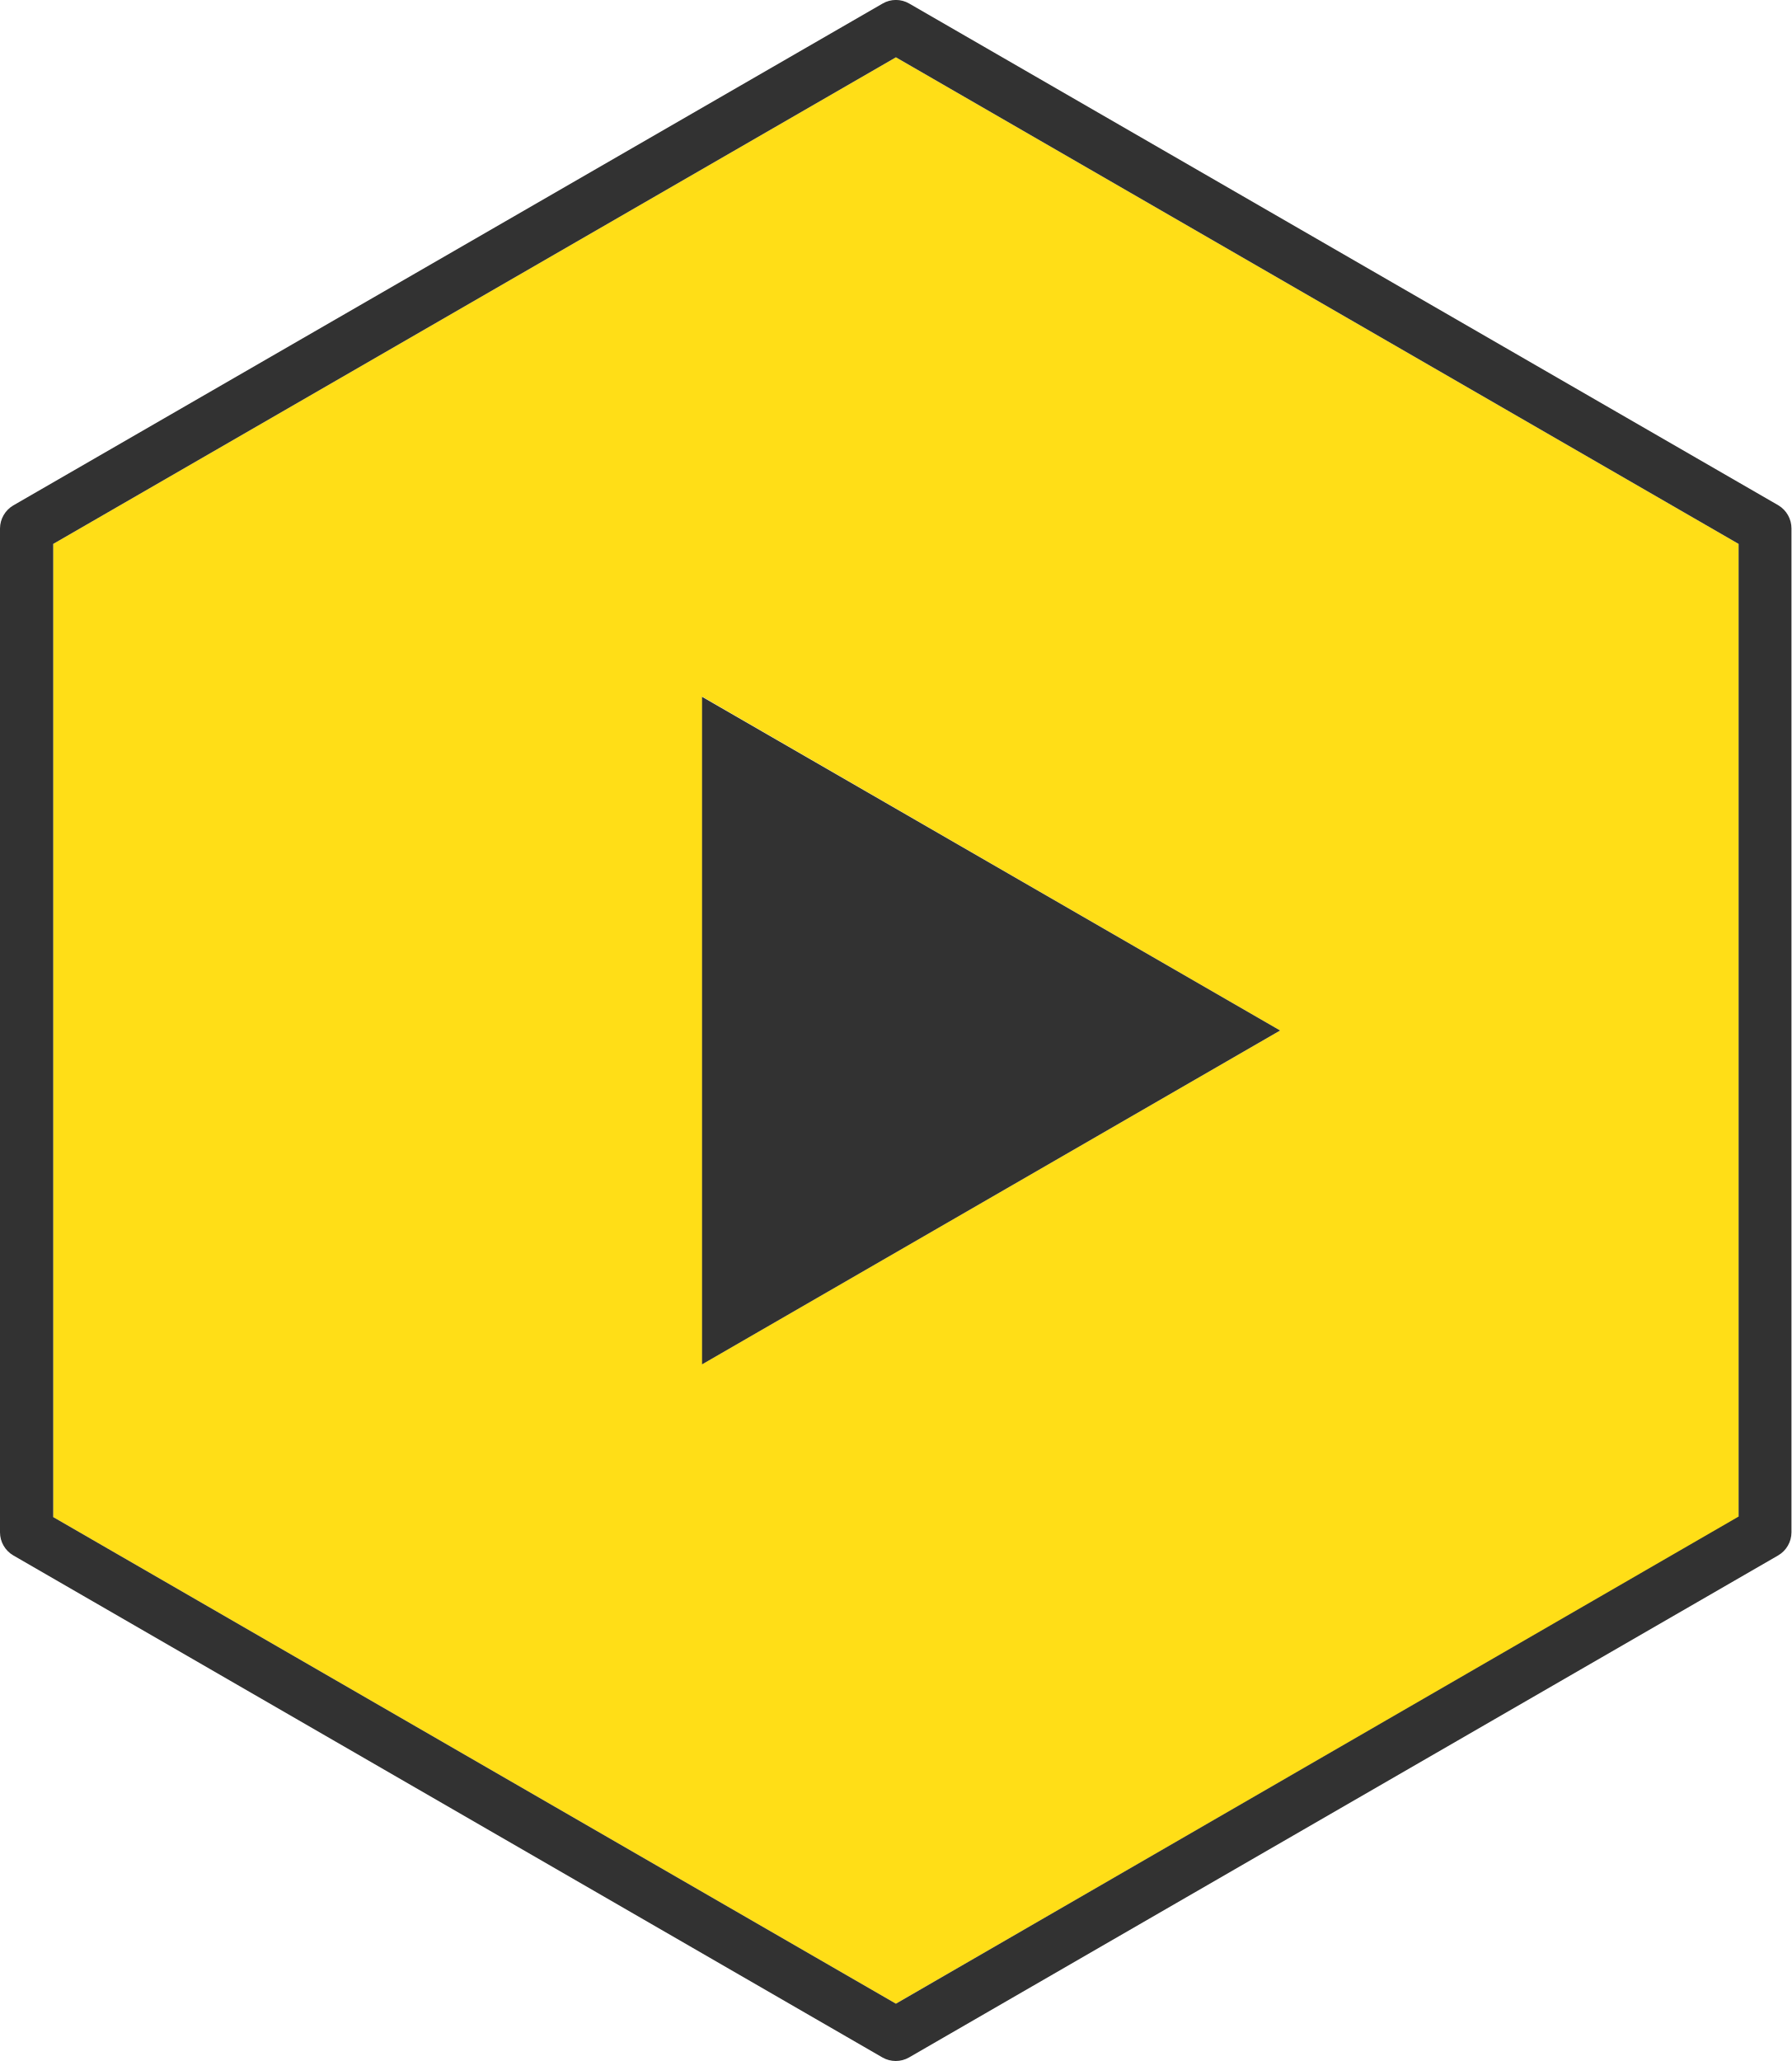
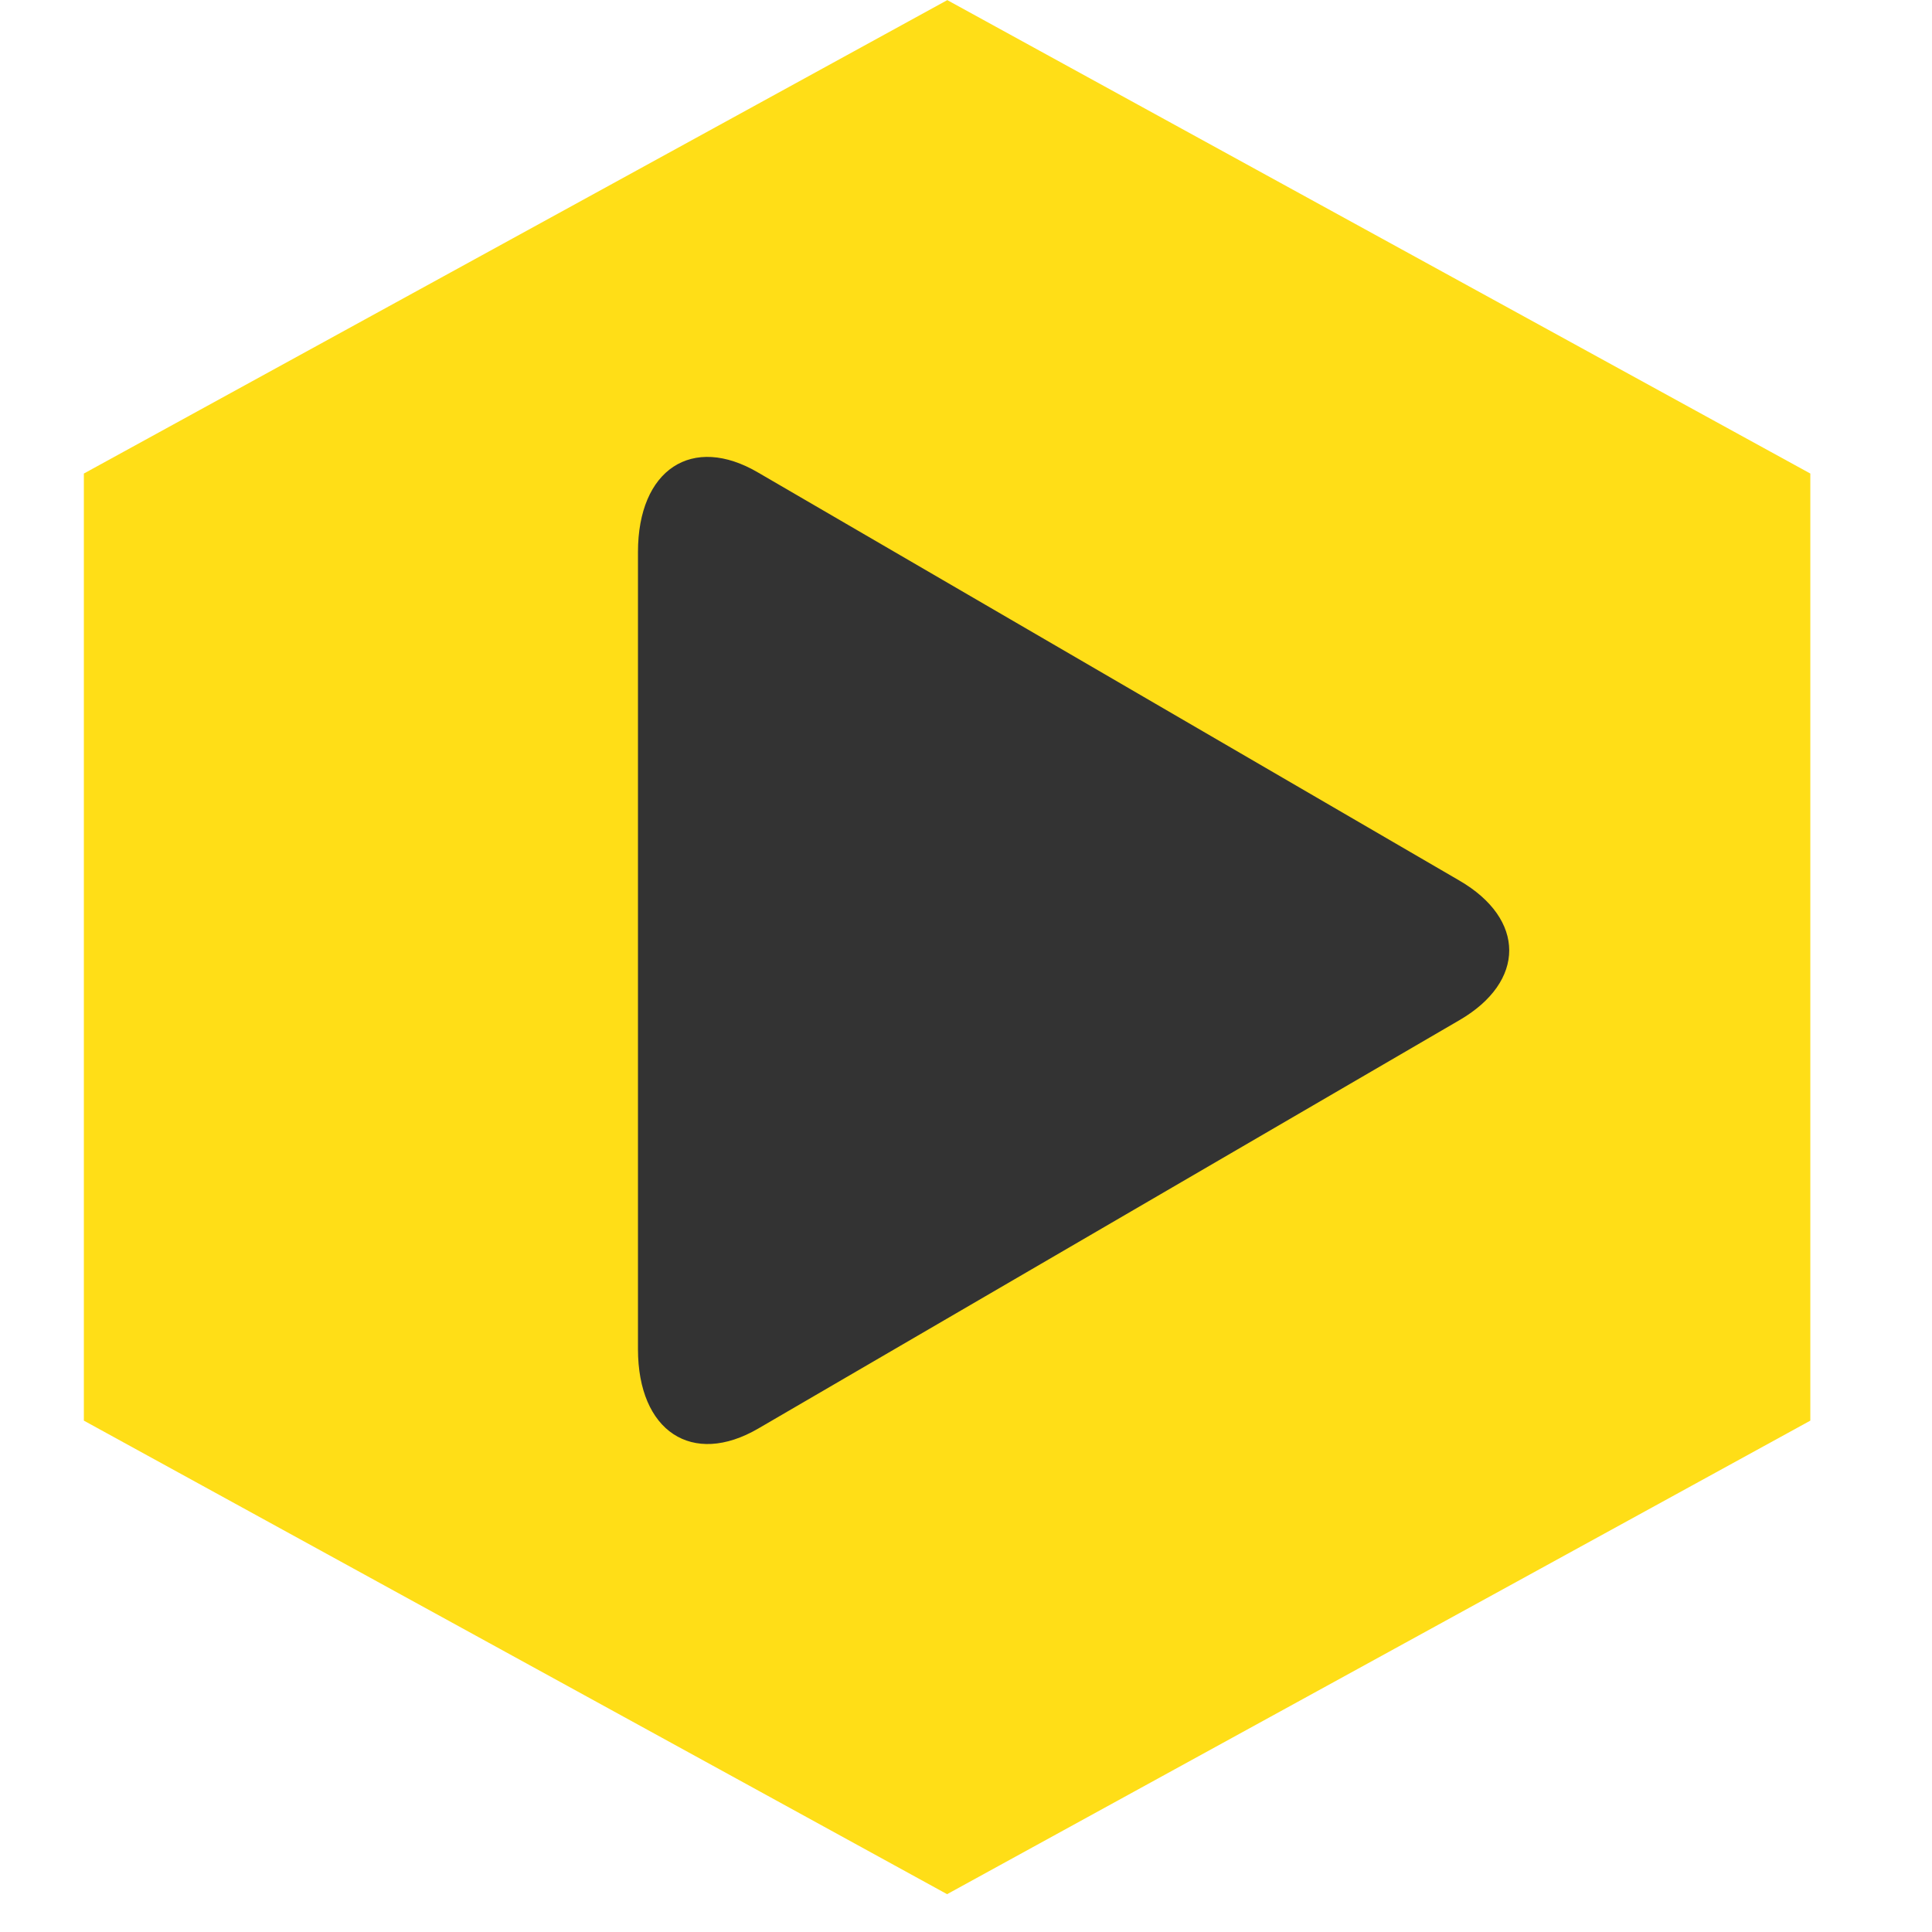
- <svg xmlns="http://www.w3.org/2000/svg" id="Layer_1" data-name="Layer 1" viewBox="0 0 101.02 116.18">
-   <path d="M3.16,30.76V85.62l47.51,27.43L98.18,85.62V30.76L50.67,3.33ZM39.75,77V39.37L72.33,58.19Z" transform="translate(-0.16 -0.1)" style="fill:#ffde17" />
-   <path d="M100.43,28.59,51.42.3a1.49,1.49,0,0,0-1.5,0L.91,28.59a1.52,1.52,0,0,0-.75,1.3V86.48a1.51,1.51,0,0,0,.75,1.3l49,28.3a1.51,1.51,0,0,0,1.5,0l49-28.3a1.51,1.51,0,0,0,.75-1.3V29.89A1.52,1.52,0,0,0,100.43,28.59Zm-2.25,57L50.67,113.05,3.16,85.62V30.76L50.67,3.33,98.18,30.76Z" transform="translate(-0.16 -0.1)" style="fill:#323232" />
-   <polygon points="39.58 76.91 72.17 58.09 39.58 39.28 39.58 76.91" style="fill:#323232" />
+ <svg xmlns="http://www.w3.org/2000/svg" width="40" height="40" viewBox="0 0 47 47">
+   <path d="M23.04 0l21 11.52v23.04l-21 11.52-21-11.52V11.52L23.05 0z" fill="#ffde17" />
+   <path d="M15.52 13.43c0-2.01 1.32-2.88 2.93-1.93l17.05 9.92c1.62.94 1.62 2.46 0 3.4l-17.05 9.93c-1.61.94-2.93.07-2.93-1.93v-19.4z" fill="#333" />
</svg>
